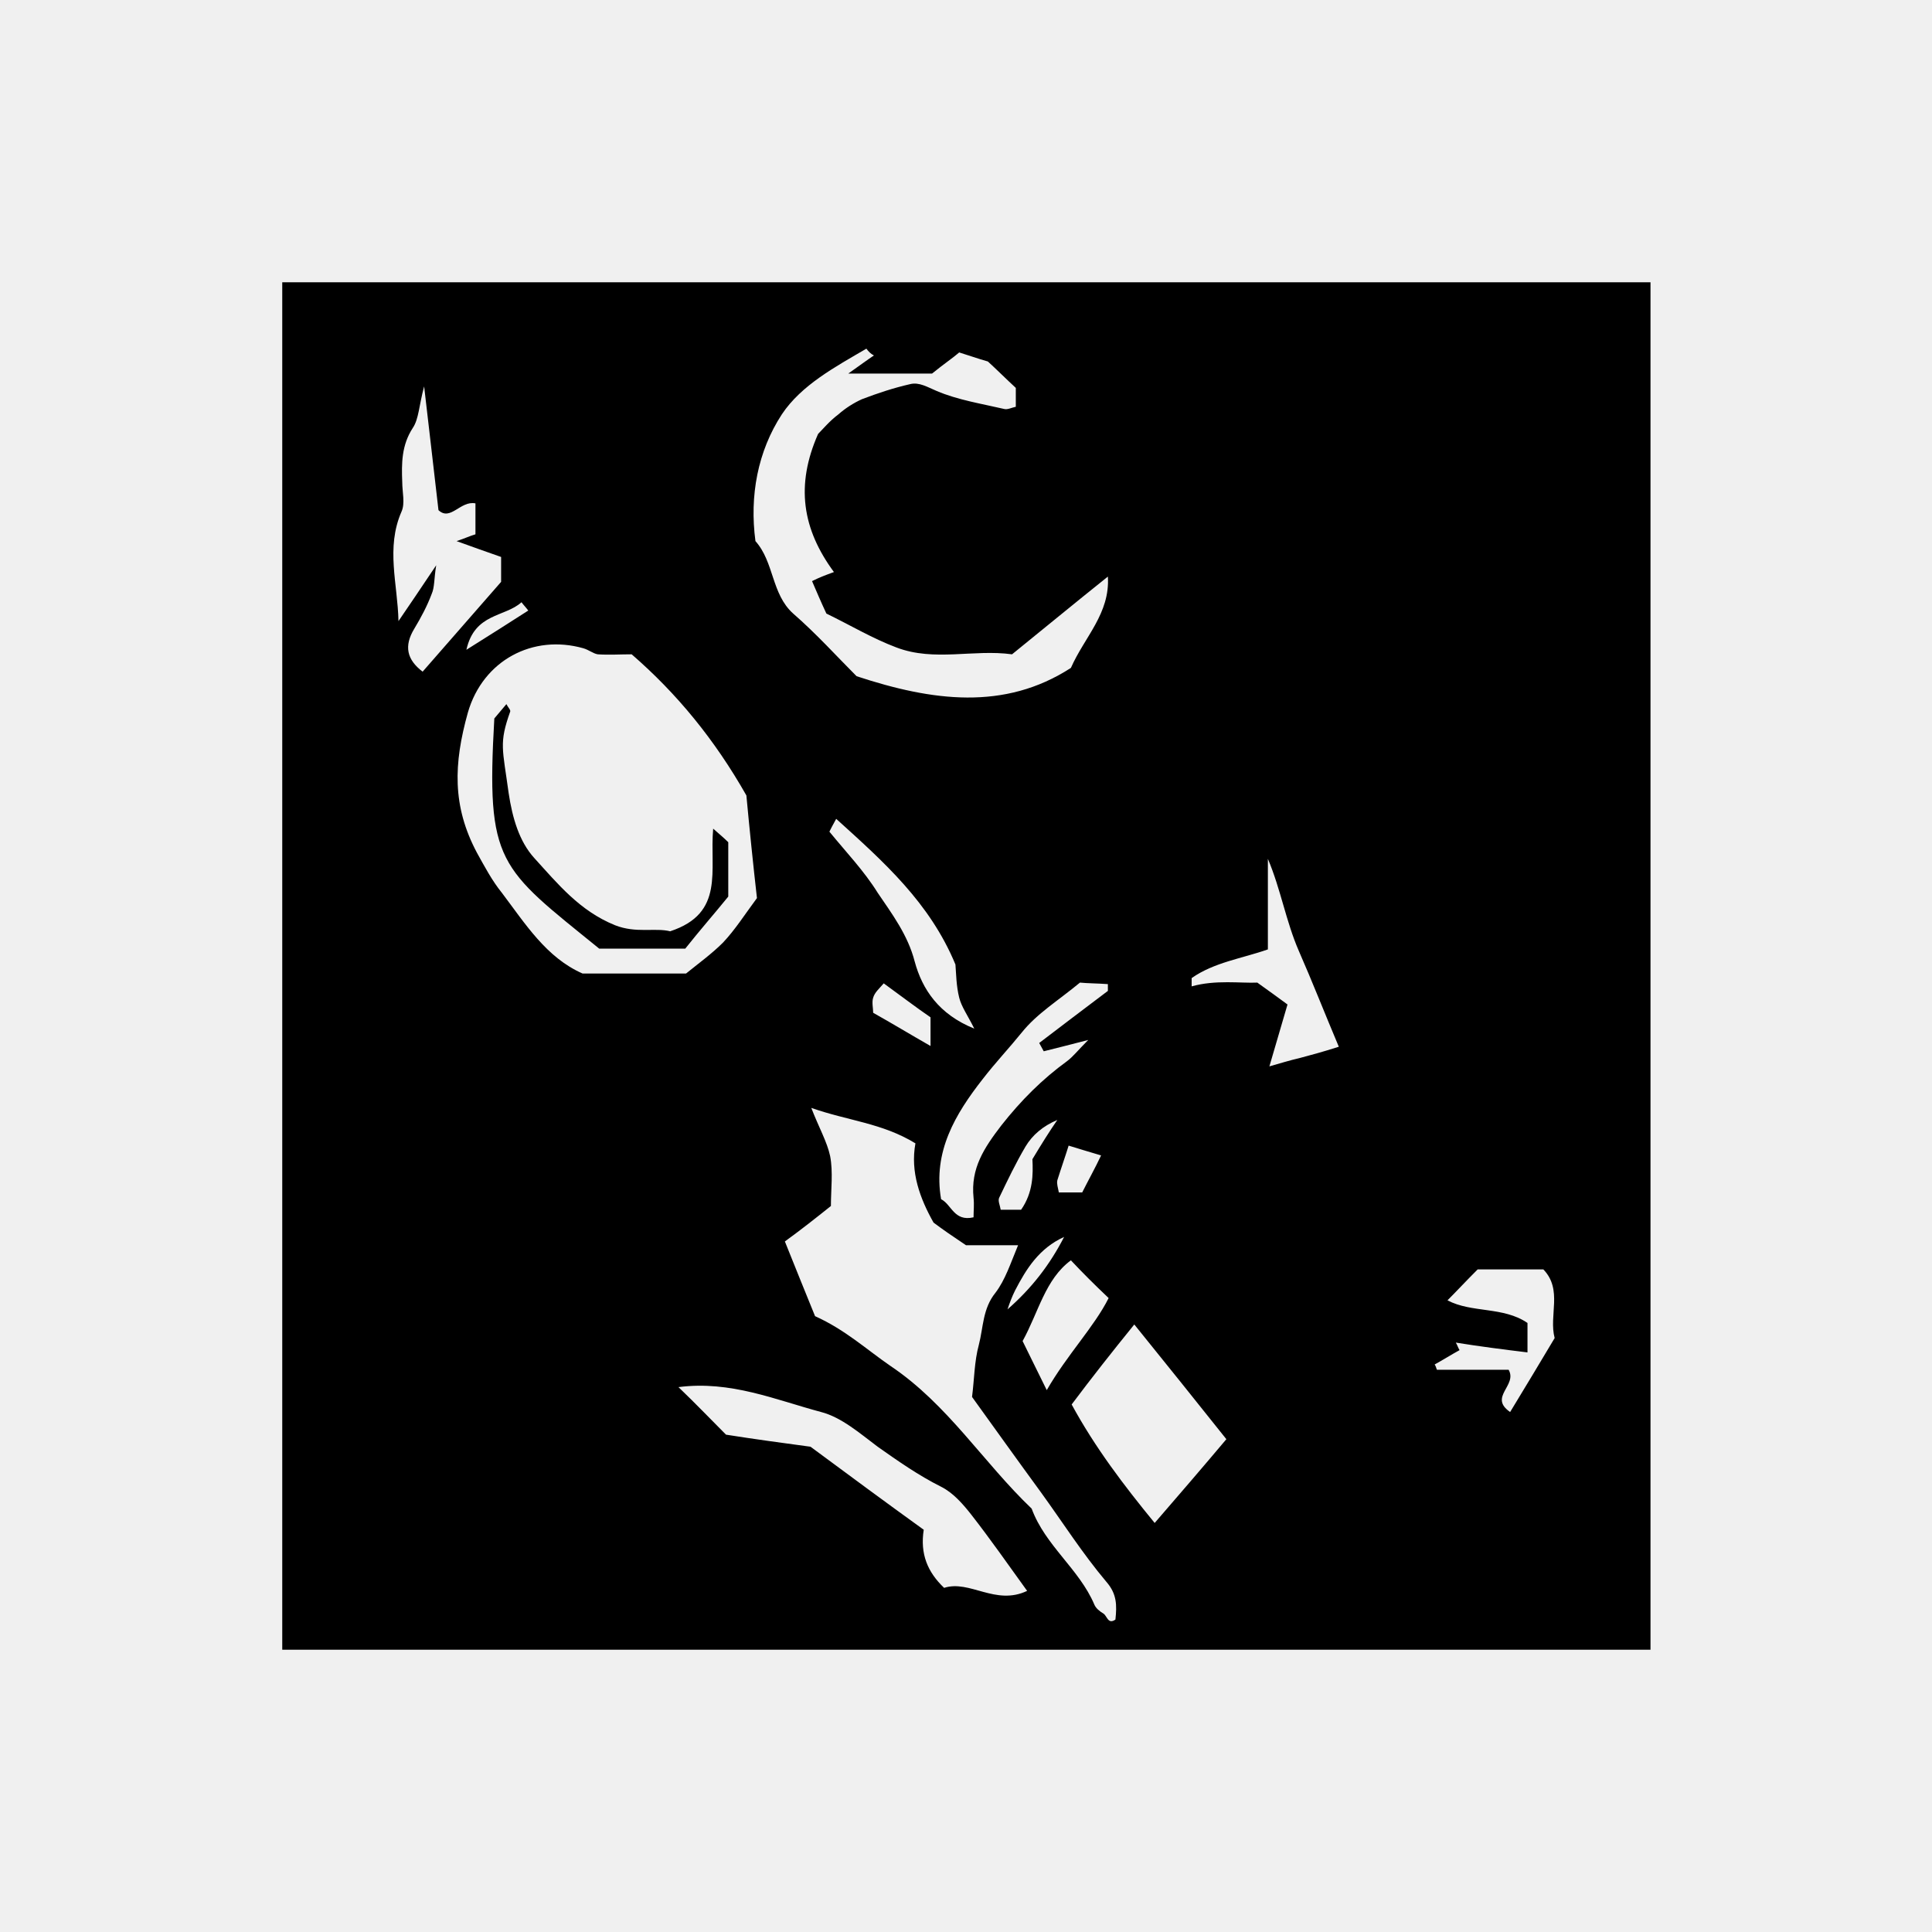
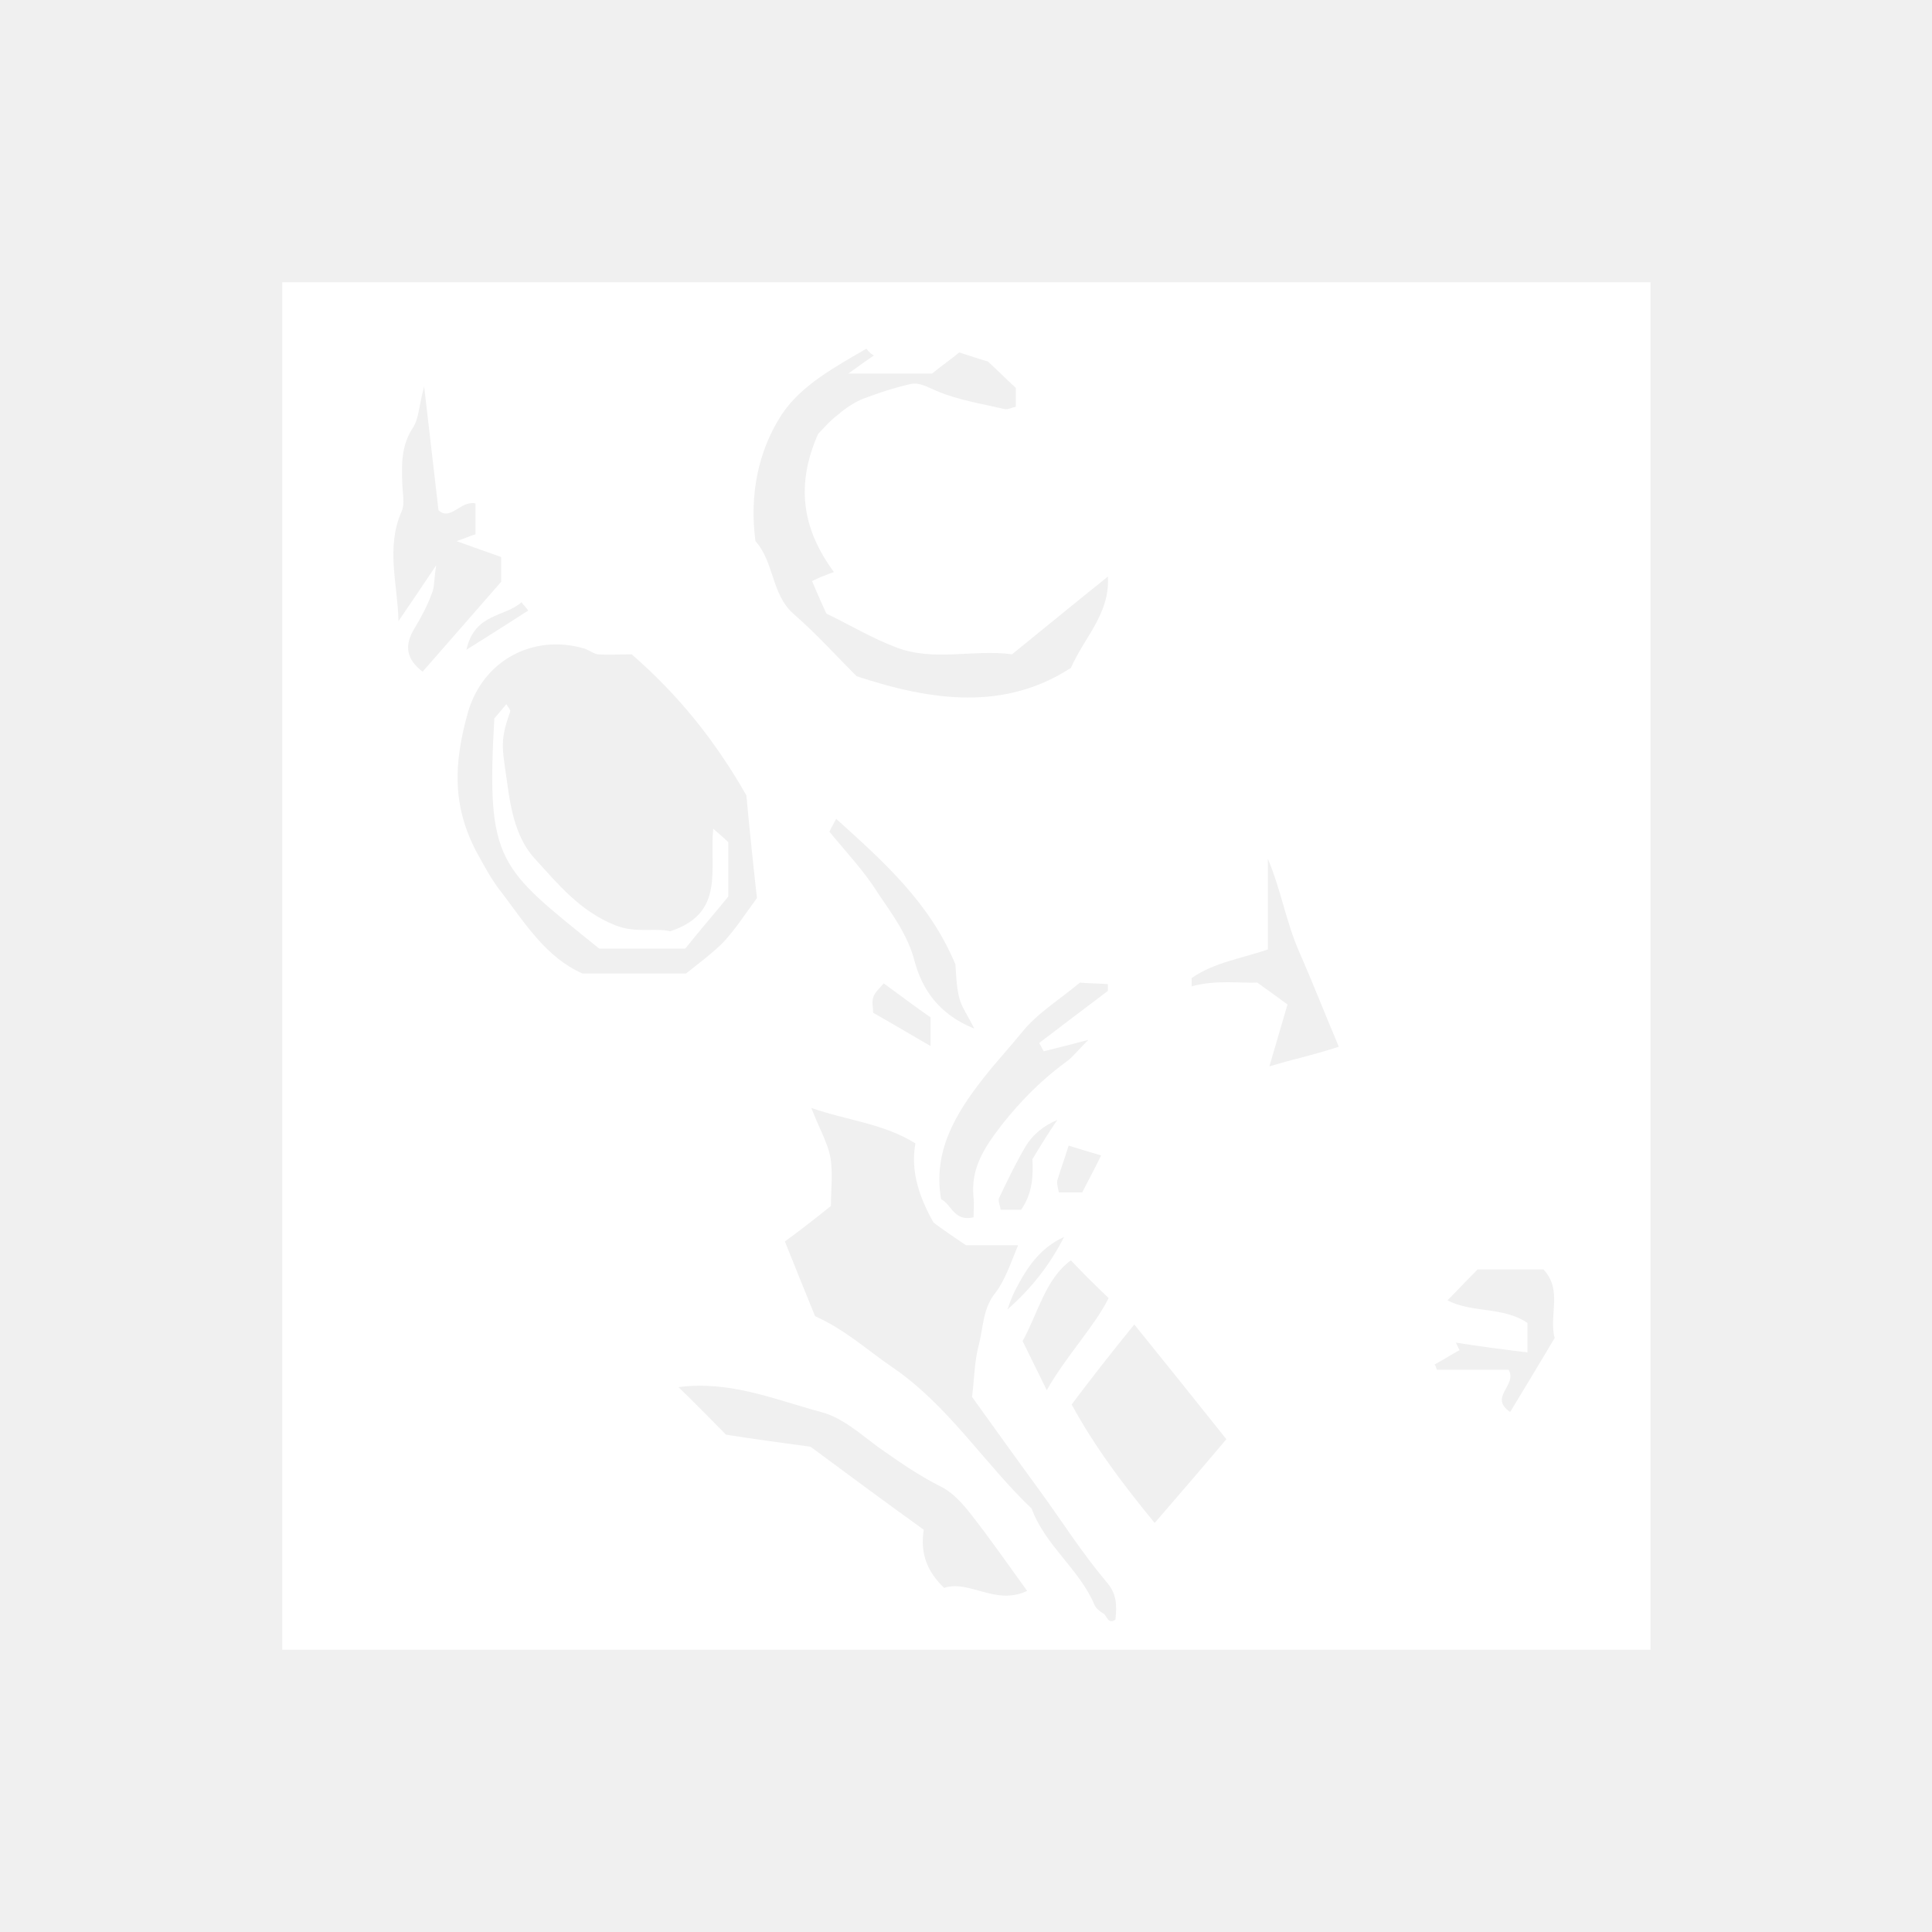
<svg xmlns="http://www.w3.org/2000/svg" version="1.1" id="Layer_1" x="0px" y="0px" viewBox="0 0 256 256" style="enable-background:new 0 0 256 256;" xml:space="preserve">
-   <path id="icon" fill="currentColor" d="M218.6,218.6H37.4V37.4h181.3V218.6z M118,181c7.6,5.1,12.3,12.8,18.7,18.9c1.8,4.9,6.3,8,8.3,12.7  c0.2,0.5,0.7,0.9,1.2,1.2c0.5,0.3,0.6,1.5,1.6,0.8c0.2-1.9,0.2-3.4-1.2-5c-3.2-3.8-5.8-7.9-8.7-11.9c-3-4.1-6-8.3-9.1-12.6  c0.3-2.3,0.3-4.7,0.9-6.9c0.6-2.3,0.5-4.8,2.2-6.9c1.3-1.7,2-3.9,3-6.3c-2.8,0-5.1,0-6.9,0c-1.8-1.2-3.1-2.1-4.3-3  c-1.8-3.2-3.1-6.7-2.4-10.5c-4.4-2.7-9-3-13.8-4.7c1,2.6,2.1,4.5,2.5,6.4c0.4,2.1,0.1,4.4,0.1,6.6c-2,1.6-3.9,3.1-6.1,4.7  c1.4,3.5,2.7,6.7,4,9.9C112,176.2,114.8,178.8,118,181z M114.8,46.2c-4.1,2.4-8.6,4.8-11.2,8.7c-3.2,4.9-4.3,10.8-3.5,16.8  c2.5,2.8,2.1,7,5,9.6c3.1,2.7,5.8,5.7,8.4,8.3c10,3.3,19.6,4.6,28.4-1.1c1.8-4.1,5.2-7.2,4.9-12.1c-4.5,3.6-8.5,6.9-12.7,10.3  c-5.1-0.7-10.3,1-15.3-0.9c-3.2-1.2-6.2-3-9.3-4.5c-0.7-1.5-1.3-2.9-1.9-4.3c1-0.5,1.8-0.8,2.9-1.2c-4.2-5.7-5.1-11.5-2.1-18.3  c0.6-0.6,1.5-1.7,2.7-2.6c0.9-0.8,2-1.5,3.1-2c2.1-0.8,4.2-1.5,6.4-2c1.2-0.3,2.3,0.4,3.5,0.9c2.8,1.2,6,1.7,9,2.4  c0.4,0.1,1-0.2,1.5-0.3c0-0.9,0-1.6,0-2.5c-1.3-1.2-2.6-2.5-3.7-3.5c-1.4-0.4-2.5-0.8-3.8-1.2c-0.8,0.7-2,1.5-3.6,2.8  c-2.9,0-6.5,0-11.1,0c1.7-1.2,2.5-1.8,3.4-2.4C115.4,46.9,115.1,46.6,114.8,46.2z M96.2,190.1c3.8,0.6,7.5,1.1,11.2,1.6  c5,3.7,10,7.4,15,11c-0.5,3.2,0.5,5.6,2.7,7.7c3.4-1.1,6.8,2.4,11,0.4c-2.6-3.6-4.9-6.9-7.4-10.1c-1.1-1.4-2.4-2.9-4-3.7  c-3-1.5-5.7-3.4-8.4-5.3c-2.4-1.8-4.8-3.9-7.5-4.6c-6-1.6-12-4.2-18.9-3.3C92.3,186.1,94.3,188.2,96.2,190.1z M142,186.1  c3.1,5.7,6.9,10.7,11,15.7c3.2-3.7,6.3-7.3,9.5-11.1c-3.9-4.9-8-10-12.2-15.2C147.3,179.2,144.7,182.5,142,186.1z M57.2,78.7  c-0.6,1.6-1.4,3.1-2.3,4.6c-1.4,2.3-1,4.1,1.1,5.7c3.5-4,6.9-7.9,10.4-11.9c0-1.1,0-2.4,0-3.3c-2-0.7-3.7-1.3-5.9-2.1  c1.2-0.4,1.8-0.7,2.5-0.9c0-1.4,0-2.8,0-4.1c-2-0.4-3.3,2.4-4.9,0.9c-0.6-5.3-1.2-10.3-1.9-16.4c-0.7,2.6-0.7,4.3-1.5,5.5  c-1.5,2.3-1.5,4.7-1.4,7.2c0,1.3,0.4,2.8-0.1,3.9c-2.1,4.8-0.5,9.6-0.4,14.5c1.5-2.2,3-4.4,5-7.4C57.5,76.7,57.6,77.8,57.2,78.7z   M137.7,138.2c2.9-2.2,5.9-4.5,9.1-6.9c0,0.2,0-0.2,0-0.9c-1.4-0.1-2.7-0.1-3.7-0.2c-2.9,2.4-5.7,4.1-7.7,6.6  c-1.7,2.1-3.5,4-5.2,6.2c-3.6,4.6-6.6,9.6-5.5,15.9c1.4,0.7,1.7,3,4.3,2.4c0-0.8,0.1-1.7,0-2.6c-0.4-3.9,1.4-6.6,3.7-9.6  c2.6-3.3,5.4-6.1,8.7-8.5c0.8-0.6,1.4-1.4,2.8-2.8c-2.7,0.7-4.3,1.1-5.9,1.5C138.1,138.9,137.9,138.6,137.7,138.2z M172.1,126  c-1.7-3.9-2.4-8.2-4.1-12.2c0,3.8,0,7.7,0,12c-3.4,1.2-7.1,1.7-10.1,3.8c0,0.3,0,0.7,0,1.1c3.2-0.9,6.5-0.4,8.7-0.5  c1.8,1.3,2.8,2,4,2.9c-0.8,2.8-1.6,5.4-2.4,8.2c1.4-0.4,2.7-0.8,4-1.1c1.5-0.4,3-0.8,5.2-1.5C175.5,134.2,173.9,130.1,172.1,126z   M190.4,181.5c3.3,0,6.5,0,9.5,0c1.2,2.1-2.7,3.6,0.2,5.6c2-3.3,4-6.6,5.9-9.8c-0.8-3,1.1-6.4-1.5-9.1c-3.1,0-6.2,0-8.7,0  c-1.6,1.6-2.8,2.9-4,4.1c3.2,1.7,7.4,0.8,10.6,3c0,1.3,0,2.6,0,3.9c-3.3-0.4-6.4-0.8-9.5-1.3c0.2,0.3,0.3,0.7,0.5,1  c-1.1,0.6-2.2,1.3-3.3,1.9C190.3,181.1,190.3,181.3,190.4,181.5z M127.1,132.2c-0.4-1.6-0.4-3.2-0.5-4.4  c-3.4-8.2-9.5-13.6-15.8-19.3c-0.5,0.9-0.7,1.3-0.9,1.7c2.2,2.7,4.6,5.2,6.4,8.1c1.9,2.8,4,5.6,4.9,9.1c1,3.7,3.2,7,7.9,8.9  C128.2,134.5,127.4,133.4,127.1,132.2z M146.9,172c-2-1.9-3.4-3.3-5-5c-3.4,2.5-4.3,6.9-6.4,10.7c1,2,1.9,3.9,3.2,6.5  C141.4,179.5,145,175.8,146.9,172z M136.8,153.6c1.2-2,2.2-3.6,3.3-5.2c-1.9,0.8-3.3,2-4.2,3.5c-1.3,2.2-2.4,4.5-3.5,6.8  c-0.2,0.4,0.1,1,0.2,1.6c1,0,1.9,0,2.7,0C136.9,158,136.9,155.6,136.8,153.6z M117.1,130.3c-0.6,0.7-1.2,1.2-1.4,1.9  c-0.2,0.6,0,1.4,0,2c2.5,1.4,4.8,2.8,7.6,4.4c0-1.5,0-2.4,0-3.8C121.4,133.5,119.3,131.9,117.1,130.3z M145.9,153.1  c-1.7-0.5-3-0.9-4.3-1.3c-0.4,1.3-1,3-1.5,4.6c-0.1,0.5,0.1,1,0.2,1.6c1,0,1.9,0,3.1,0C144.2,156.4,145.1,154.8,145.9,153.1z   M134.5,171c-0.4,0.8-0.7,1.6-1,2.5c3.2-2.8,5.6-5.9,7.5-9.6C137.7,165.4,136,168.1,134.5,171z M69.1,79.8c-2.2,2-6.2,1.4-7.3,6.3  c3.2-2,5.7-3.6,8.2-5.2C69.7,80.5,69.4,80.2,69.1,79.8z M79.2,86.7c-0.6-0.1-1.2-0.6-1.9-0.8c-6.7-1.9-13.3,1.6-15.3,8.5  c-1.9,6.8-2.1,12.4,1.2,18.6c1,1.8,2,3.7,3.3,5.3c3.1,4.1,5.9,8.6,10.7,10.7c4.7,0,9.1,0,13.7,0c1.6-1.3,3.4-2.6,4.9-4.1  c1.6-1.7,2.8-3.6,4.5-5.9c-0.5-4.4-1-9.3-1.4-13.6c-4.2-7.4-9.2-13.5-15.2-18.7C82.2,86.7,80.7,86.8,79.2,86.7z M67.1,93.3  c0.2,0.4,0.6,0.8,0.5,1c-1.5,4.2-1,4.9-0.2,10.8c0.5,3.3,1.4,6.4,3.4,8.6c3.1,3.4,6,7,10.7,8.9c2.8,1.1,5.3,0.3,7.3,0.8  c7.3-2.4,5.2-8.1,5.7-13.6c0.9,0.8,1.4,1.2,2,1.8c0,2.2,0,4.4,0,7.2c-1.7,2.1-3.8,4.5-5.7,6.9c-4,0-7.7,0-11.4,0  c-13.3-10.8-15-11.2-13.9-30.5C66.1,94.5,66.6,93.9,67.1,93.3z" />
+   <style type="text/css">
+ 	.st0{fill:#FFFFFF;}
+ </style>
+   <path class="st0" d="M218.6,218.6H37.4V37.4h181.3V218.6z M118,181c7.6,5.1,12.3,12.8,18.7,18.9c1.8,4.9,6.3,8,8.3,12.7  c0.2,0.5,0.7,0.9,1.2,1.2c0.5,0.3,0.6,1.5,1.6,0.8c0.2-1.9,0.2-3.4-1.2-5c-3.2-3.8-5.8-7.9-8.7-11.9c-3-4.1-6-8.3-9.1-12.6  c0.3-2.3,0.3-4.7,0.9-6.9c0.6-2.3,0.5-4.8,2.2-6.9c1.3-1.7,2-3.9,3-6.3c-2.8,0-5.1,0-6.9,0c-1.8-1.2-3.1-2.1-4.3-3  c-1.8-3.2-3.1-6.7-2.4-10.5c-4.4-2.7-9-3-13.8-4.7c1,2.6,2.1,4.5,2.5,6.4c0.4,2.1,0.1,4.4,0.1,6.6c-2,1.6-3.9,3.1-6.1,4.7  c1.4,3.5,2.7,6.7,4,9.9C112,176.2,114.8,178.8,118,181z M114.8,46.2c-4.1,2.4-8.6,4.8-11.2,8.7c-3.2,4.9-4.3,10.8-3.5,16.8  c2.5,2.8,2.1,7,5,9.6c3.1,2.7,5.8,5.7,8.4,8.3c10,3.3,19.6,4.6,28.4-1.1c1.8-4.1,5.2-7.2,4.9-12.1c-4.5,3.6-8.5,6.9-12.7,10.3  c-5.1-0.7-10.3,1-15.3-0.9c-3.2-1.2-6.2-3-9.3-4.5c-0.7-1.5-1.3-2.9-1.9-4.3c1-0.5,1.8-0.8,2.9-1.2c-4.2-5.7-5.1-11.5-2.1-18.3  c0.6-0.6,1.5-1.7,2.7-2.6c0.9-0.8,2-1.5,3.1-2c2.1-0.8,4.2-1.5,6.4-2c1.2-0.3,2.3,0.4,3.5,0.9c2.8,1.2,6,1.7,9,2.4  c0.4,0.1,1-0.2,1.5-0.3c0-0.9,0-1.6,0-2.5c-1.3-1.2-2.6-2.5-3.7-3.5c-1.4-0.4-2.5-0.8-3.8-1.2c-0.8,0.7-2,1.5-3.6,2.8  c-2.9,0-6.5,0-11.1,0c1.7-1.2,2.5-1.8,3.4-2.4C115.4,46.9,115.1,46.6,114.8,46.2z M96.2,190.1c3.8,0.6,7.5,1.1,11.2,1.6  c5,3.7,10,7.4,15,11c-0.5,3.2,0.5,5.6,2.7,7.7c3.4-1.1,6.8,2.4,11,0.4c-2.6-3.6-4.9-6.9-7.4-10.1c-1.1-1.4-2.4-2.9-4-3.7  c-3-1.5-5.7-3.4-8.4-5.3c-2.4-1.8-4.8-3.9-7.5-4.6c-6-1.6-12-4.2-18.9-3.3C92.3,186.1,94.3,188.2,96.2,190.1z M142,186.1  c3.1,5.7,6.9,10.7,11,15.7c3.2-3.7,6.3-7.3,9.5-11.1c-3.9-4.9-8-10-12.2-15.2C147.3,179.2,144.7,182.5,142,186.1z M57.2,78.7  c-0.6,1.6-1.4,3.1-2.3,4.6c-1.4,2.3-1,4.1,1.1,5.7c3.5-4,6.9-7.9,10.4-11.9c0-1.1,0-2.4,0-3.3c-2-0.7-3.7-1.3-5.9-2.1  c1.2-0.4,1.8-0.7,2.5-0.9c0-1.4,0-2.8,0-4.1c-2-0.4-3.3,2.4-4.9,0.9c-0.6-5.3-1.2-10.3-1.9-16.4c-0.7,2.6-0.7,4.3-1.5,5.5  c-1.5,2.3-1.5,4.7-1.4,7.2c0,1.3,0.4,2.8-0.1,3.9c-2.1,4.8-0.5,9.6-0.4,14.5c1.5-2.2,3-4.4,5-7.4C57.5,76.7,57.6,77.8,57.2,78.7z   M137.7,138.2c2.9-2.2,5.9-4.5,9.1-6.9c0,0.2,0-0.2,0-0.9c-1.4-0.1-2.7-0.1-3.7-0.2c-2.9,2.4-5.7,4.1-7.7,6.6  c-1.7,2.1-3.5,4-5.2,6.2c-3.6,4.6-6.6,9.6-5.5,15.9c1.4,0.7,1.7,3,4.3,2.4c0-0.8,0.1-1.7,0-2.6c-0.4-3.9,1.4-6.6,3.7-9.6  c2.6-3.3,5.4-6.1,8.7-8.5c0.8-0.6,1.4-1.4,2.8-2.8c-2.7,0.7-4.3,1.1-5.9,1.5C138.1,138.9,137.9,138.6,137.7,138.2z M172.1,126  c-1.7-3.9-2.4-8.2-4.1-12.2c0,3.8,0,7.7,0,12c-3.4,1.2-7.1,1.7-10.1,3.8c0,0.3,0,0.7,0,1.1c3.2-0.9,6.5-0.4,8.7-0.5  c1.8,1.3,2.8,2,4,2.9c-0.8,2.8-1.6,5.4-2.4,8.2c1.4-0.4,2.7-0.8,4-1.1c1.5-0.4,3-0.8,5.2-1.5C175.5,134.2,173.9,130.1,172.1,126z   M190.4,181.5c3.3,0,6.5,0,9.5,0c1.2,2.1-2.7,3.6,0.2,5.6c2-3.3,4-6.6,5.9-9.8c-0.8-3,1.1-6.4-1.5-9.1c-3.1,0-6.2,0-8.7,0  c-1.6,1.6-2.8,2.9-4,4.1c3.2,1.7,7.4,0.8,10.6,3c0,1.3,0,2.6,0,3.9c-3.3-0.4-6.4-0.8-9.5-1.3c0.2,0.3,0.3,0.7,0.5,1  c-1.1,0.6-2.2,1.3-3.3,1.9C190.3,181.1,190.3,181.3,190.4,181.5z M127.1,132.2c-0.4-1.6-0.4-3.2-0.5-4.4  c-3.4-8.2-9.5-13.6-15.8-19.3c-0.5,0.9-0.7,1.3-0.9,1.7c2.2,2.7,4.6,5.2,6.4,8.1c1.9,2.8,4,5.6,4.9,9.1c1,3.7,3.2,7,7.9,8.9  C128.2,134.5,127.4,133.4,127.1,132.2z M146.9,172c-2-1.9-3.4-3.3-5-5c-3.4,2.5-4.3,6.9-6.4,10.7c1,2,1.9,3.9,3.2,6.5  C141.4,179.5,145,175.8,146.9,172z M136.8,153.6c1.2-2,2.2-3.6,3.3-5.2c-1.9,0.8-3.3,2-4.2,3.5c-1.3,2.2-2.4,4.5-3.5,6.8  c-0.2,0.4,0.1,1,0.2,1.6c1,0,1.9,0,2.7,0C136.9,158,136.9,155.6,136.8,153.6z M117.1,130.3c-0.6,0.7-1.2,1.2-1.4,1.9  c-0.2,0.6,0,1.4,0,2c2.5,1.4,4.8,2.8,7.6,4.4c0-1.5,0-2.4,0-3.8C121.4,133.5,119.3,131.9,117.1,130.3z M145.9,153.1  c-1.7-0.5-3-0.9-4.3-1.3c-0.4,1.3-1,3-1.5,4.6c-0.1,0.5,0.1,1,0.2,1.6c1,0,1.9,0,3.1,0C144.2,156.4,145.1,154.8,145.9,153.1z   M134.5,171c-0.4,0.8-0.7,1.6-1,2.5c3.2-2.8,5.6-5.9,7.5-9.6C137.7,165.4,136,168.1,134.5,171z M69.1,79.8c-2.2,2-6.2,1.4-7.3,6.3  c3.2-2,5.7-3.6,8.2-5.2C69.7,80.5,69.4,80.2,69.1,79.8z M79.2,86.7c-0.6-0.1-1.2-0.6-1.9-0.8c-6.7-1.9-13.3,1.6-15.3,8.5  c-1.9,6.8-2.1,12.4,1.2,18.6c1,1.8,2,3.7,3.3,5.3c3.1,4.1,5.9,8.6,10.7,10.7c4.7,0,9.1,0,13.7,0c1.6-1.3,3.4-2.6,4.9-4.1  c1.6-1.7,2.8-3.6,4.5-5.9c-0.5-4.4-1-9.3-1.4-13.6c-4.2-7.4-9.2-13.5-15.2-18.7C82.2,86.7,80.7,86.8,79.2,86.7z M67.1,93.3  c0.2,0.4,0.6,0.8,0.5,1c-1.5,4.2-1,4.9-0.2,10.8c0.5,3.3,1.4,6.4,3.4,8.6c3.1,3.4,6,7,10.7,8.9c2.8,1.1,5.3,0.3,7.3,0.8  c7.3-2.4,5.2-8.1,5.7-13.6c0.9,0.8,1.4,1.2,2,1.8c0,2.2,0,4.4,0,7.2c-1.7,2.1-3.8,4.5-5.7,6.9c-4,0-7.7,0-11.4,0  c-13.3-10.8-15-11.2-13.9-30.5C66.1,94.5,66.6,93.9,67.1,93.3z" />
</svg>
